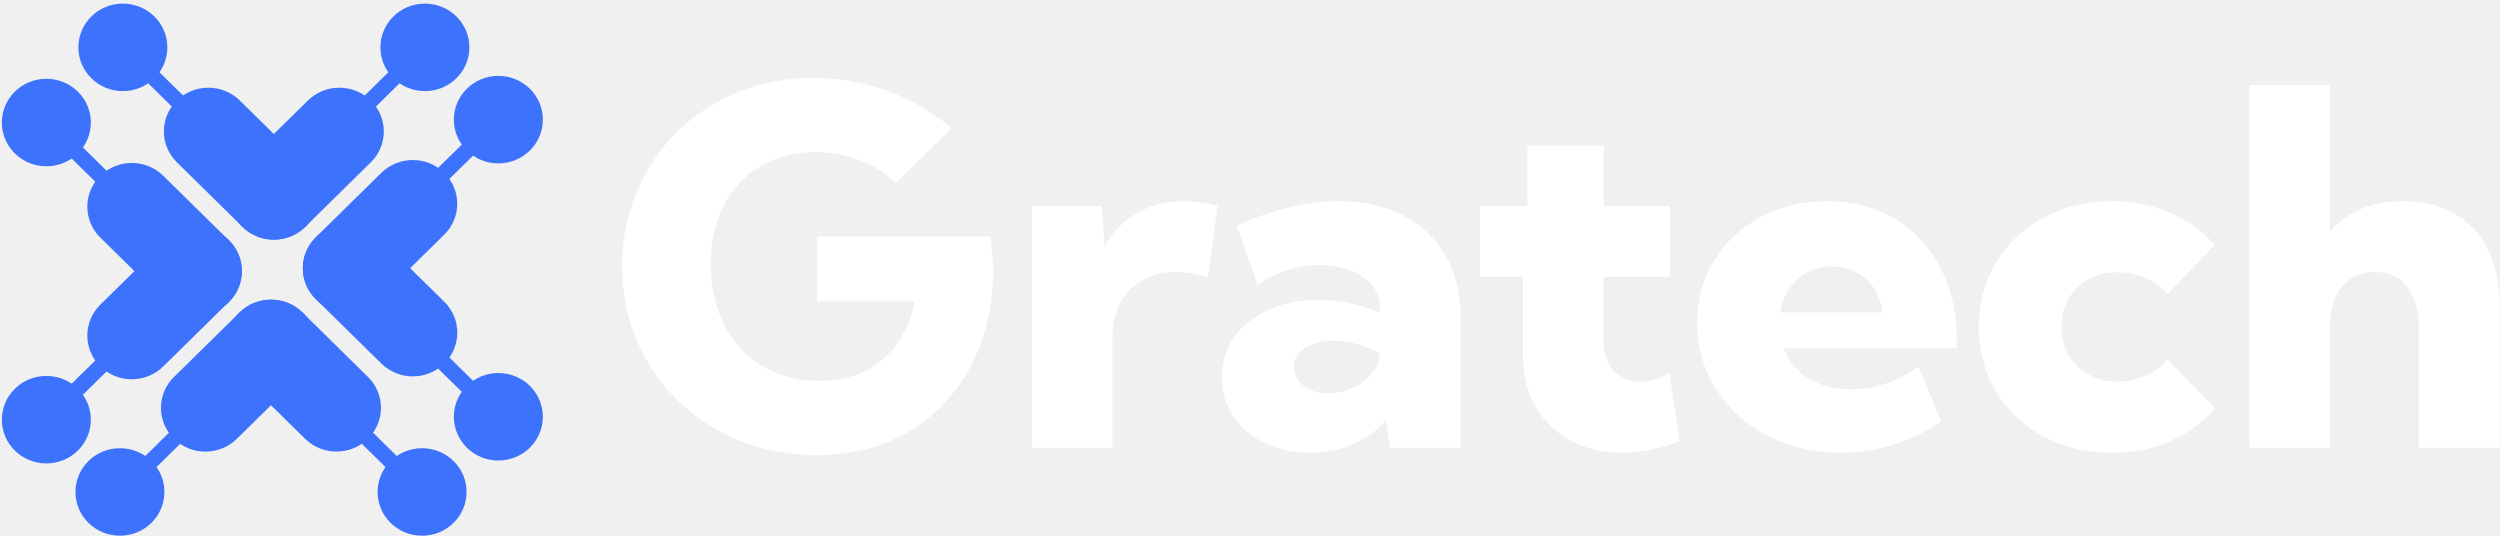
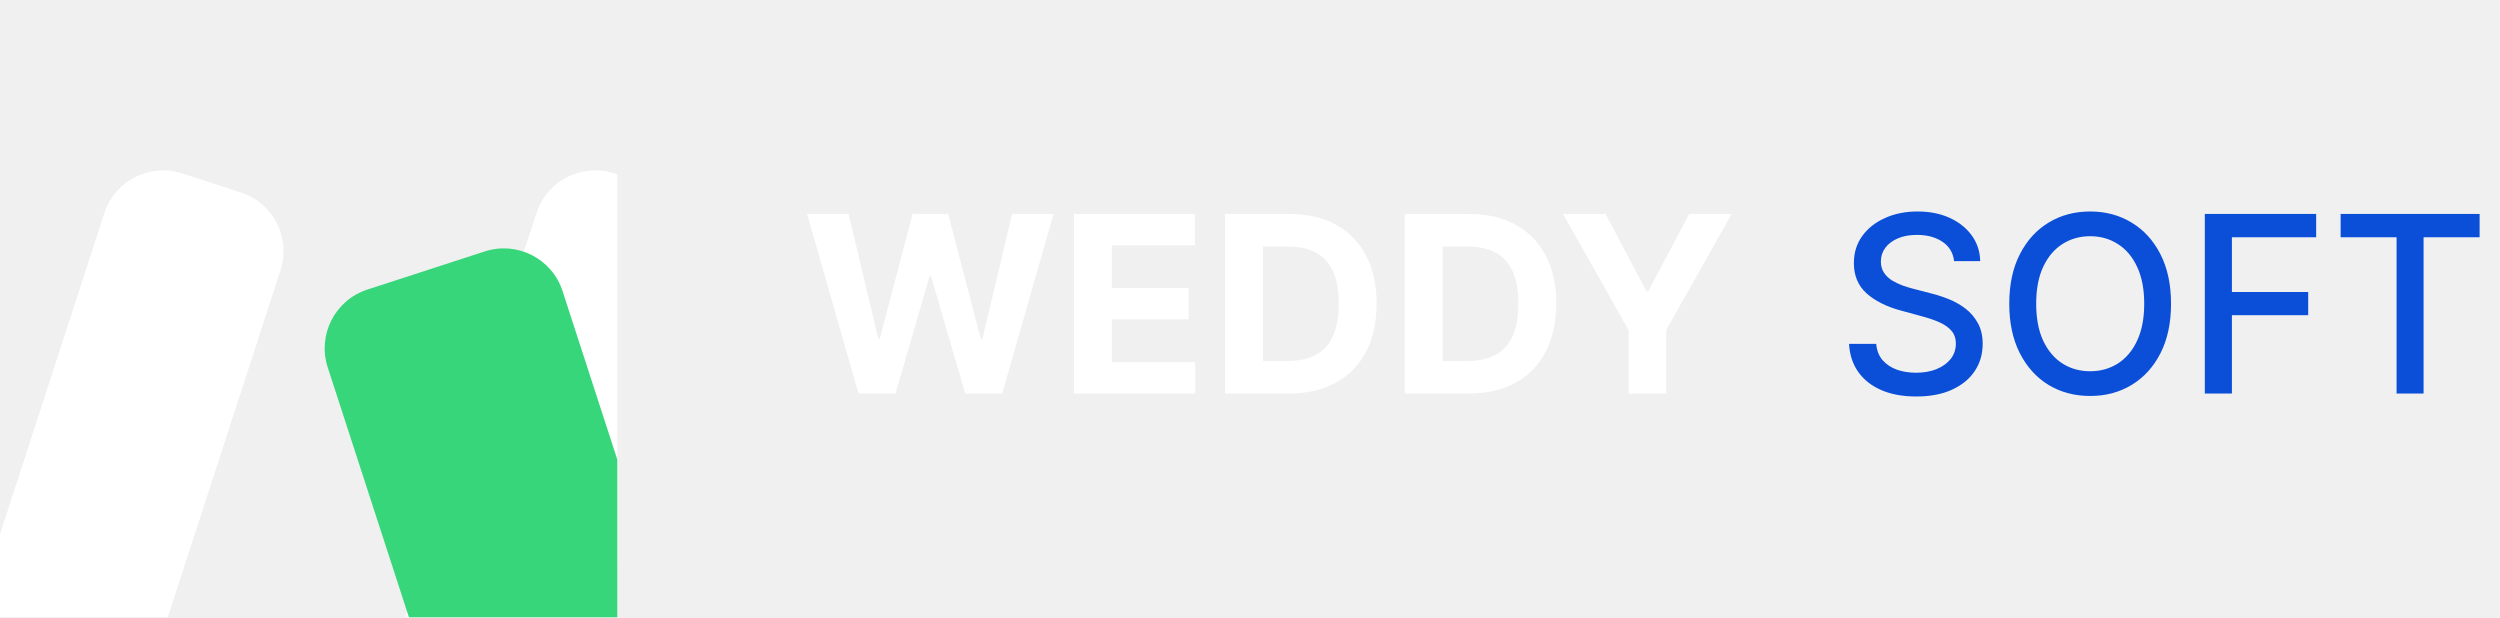
- <svg xmlns="http://www.w3.org/2000/svg" width="196" height="42" viewBox="0 0 196 42" fill="none">
-   <g clip-path="url(#clip0_622_1165)">
-     <path d="M176.344 35.11V6.674H182.667V18.181C184.042 16.576 185.944 15.774 188.374 15.774C190.764 15.774 192.627 16.507 193.964 17.973C195.301 19.439 195.969 21.48 195.969 24.096V35.11H189.646V25.783C189.646 24.368 189.344 23.275 188.74 22.504C188.149 21.72 187.307 21.328 186.214 21.328C185.096 21.328 184.222 21.72 183.593 22.504C182.976 23.287 182.667 24.38 182.667 25.783V35.11H176.344Z" fill="white" />
-     <path d="M173.673 32.002C172.734 33.088 171.571 33.941 170.183 34.561C168.795 35.18 167.259 35.489 165.576 35.489C163.571 35.489 161.778 35.066 160.197 34.219C158.629 33.36 157.396 32.191 156.496 30.712C155.596 29.221 155.146 27.527 155.146 25.632C155.146 23.736 155.596 22.049 156.496 20.57C157.396 19.079 158.629 17.91 160.197 17.063C161.778 16.204 163.571 15.774 165.576 15.774C167.246 15.774 168.769 16.084 170.145 16.703C171.533 17.309 172.696 18.144 173.634 19.205L169.932 23.053C169.483 22.523 168.905 22.106 168.197 21.802C167.504 21.499 166.777 21.347 166.019 21.347C165.171 21.347 164.413 21.531 163.744 21.897C163.089 22.251 162.568 22.75 162.183 23.395C161.81 24.039 161.624 24.772 161.624 25.594C161.624 26.441 161.81 27.192 162.183 27.85C162.568 28.494 163.089 29 163.744 29.366C164.413 29.733 165.171 29.916 166.019 29.916C166.777 29.916 167.51 29.765 168.217 29.461C168.924 29.158 169.496 28.741 169.932 28.21L173.673 32.002Z" fill="white" />
-     <path d="M152.185 33.044C149.782 34.674 147.166 35.489 144.339 35.489C142.205 35.489 140.284 35.047 138.575 34.162C136.878 33.265 135.535 32.052 134.546 30.523C133.556 28.981 133.061 27.249 133.061 25.328C133.061 23.496 133.504 21.866 134.391 20.437C135.278 18.997 136.486 17.859 138.016 17.025C139.558 16.191 141.299 15.774 143.24 15.774C145.258 15.774 147.031 16.235 148.56 17.158C150.09 18.08 151.279 19.363 152.127 21.006C152.988 22.637 153.419 24.532 153.419 26.693V27.3H139.847C140.078 27.919 140.425 28.469 140.888 28.949C141.363 29.429 141.955 29.815 142.661 30.106C143.369 30.384 144.178 30.523 145.091 30.523C146.98 30.523 148.753 29.922 150.411 28.722L152.185 33.044ZM139.577 24.494H147.597C147.52 23.787 147.301 23.161 146.941 22.617C146.581 22.074 146.106 21.651 145.515 21.347C144.936 21.044 144.287 20.892 143.568 20.892C142.835 20.892 142.186 21.057 141.621 21.385C141.068 21.701 140.612 22.131 140.252 22.674C139.905 23.205 139.68 23.812 139.577 24.494Z" fill="white" />
-     <path d="M131.685 34.599C130.142 35.193 128.645 35.49 127.193 35.49C125.663 35.49 124.307 35.173 123.125 34.542C121.956 33.897 121.043 33.013 120.388 31.888C119.732 30.75 119.405 29.43 119.405 27.926V21.708H116.031V16.153H119.752V11.414H125.728V16.153H130.933V21.708H125.728V26.807C125.728 27.805 126.011 28.576 126.576 29.12C127.142 29.663 127.823 29.935 128.619 29.935C129.391 29.935 130.142 29.695 130.875 29.215L131.685 34.599Z" fill="white" />
-     <path d="M114.516 35.11H108.983L108.655 32.949C107.948 33.758 107.087 34.384 106.072 34.826C105.057 35.268 103.938 35.489 102.718 35.489C101.381 35.489 100.192 35.237 99.151 34.731C98.11 34.226 97.288 33.531 96.684 32.646C96.092 31.749 95.797 30.731 95.797 29.594C95.797 28.393 96.118 27.338 96.761 26.428C97.416 25.518 98.316 24.804 99.46 24.286C100.604 23.768 101.908 23.509 103.373 23.509C104.208 23.509 105.031 23.597 105.841 23.774C106.663 23.951 107.447 24.197 108.193 24.513V24.115C108.193 23.445 107.987 22.864 107.576 22.371C107.164 21.878 106.605 21.493 105.898 21.215C105.192 20.924 104.388 20.779 103.489 20.779C102.602 20.779 101.741 20.918 100.905 21.196C100.07 21.461 99.305 21.847 98.611 22.352L96.954 17.708C98.316 17.063 99.671 16.583 101.021 16.267C102.383 15.938 103.694 15.774 104.954 15.774C106.895 15.774 108.578 16.147 110.005 16.892C111.444 17.638 112.556 18.693 113.34 20.058C114.124 21.411 114.516 23.016 114.516 24.873V35.11ZM104.144 30.845C104.8 30.845 105.429 30.706 106.033 30.428C106.65 30.137 107.151 29.758 107.537 29.29C107.935 28.823 108.141 28.324 108.154 27.793V27.717C107.64 27.388 107.068 27.142 106.438 26.978C105.808 26.801 105.179 26.712 104.549 26.712C103.611 26.712 102.859 26.902 102.294 27.281C101.728 27.648 101.445 28.14 101.445 28.76C101.445 29.151 101.561 29.512 101.792 29.84C102.024 30.156 102.345 30.403 102.756 30.579C103.167 30.756 103.63 30.845 104.144 30.845Z" fill="white" />
-     <path d="M87.211 35.11H80.888V16.153H86.382L86.594 19.281C87.237 18.169 88.091 17.309 89.158 16.703C90.225 16.084 91.446 15.774 92.821 15.774C93.245 15.774 93.675 15.806 94.112 15.869C94.562 15.932 95.012 16.027 95.462 16.153L94.691 21.745C93.791 21.467 92.949 21.328 92.165 21.328C91.163 21.328 90.289 21.543 89.544 21.973C88.798 22.403 88.22 23.003 87.808 23.774C87.41 24.545 87.211 25.455 87.211 26.504V35.11Z" fill="white" />
-     <path d="M70.216 14.352C69.457 13.581 68.532 12.987 67.44 12.57C66.347 12.14 65.177 11.926 63.931 11.926C62.697 11.926 61.579 12.134 60.576 12.551C59.574 12.968 58.706 13.569 57.974 14.352C57.254 15.123 56.695 16.046 56.297 17.12C55.911 18.194 55.718 19.401 55.718 20.741C55.718 22.093 55.924 23.332 56.335 24.456C56.746 25.569 57.325 26.529 58.071 27.338C58.829 28.134 59.728 28.753 60.769 29.196C61.81 29.638 62.967 29.859 64.239 29.859C65.242 29.859 66.154 29.72 66.977 29.442C67.812 29.151 68.545 28.741 69.174 28.21C69.817 27.666 70.35 27.009 70.775 26.238C71.212 25.467 71.526 24.595 71.719 23.622H64.046V18.542H77.676L77.869 21.082C77.869 23.243 77.535 25.221 76.866 27.016C76.198 28.798 75.247 30.34 74.013 31.641C72.792 32.93 71.334 33.929 69.637 34.636C67.941 35.331 66.058 35.679 63.989 35.679C61.843 35.679 59.844 35.306 57.993 34.56C56.156 33.802 54.542 32.753 53.154 31.414C51.779 30.074 50.706 28.507 49.935 26.712C49.164 24.905 48.778 22.946 48.778 20.835C48.778 18.763 49.157 16.835 49.916 15.054C50.674 13.259 51.728 11.692 53.077 10.352C54.44 9.012 56.027 7.97 57.839 7.224C59.664 6.479 61.637 6.106 63.757 6.106C65.749 6.106 67.683 6.447 69.56 7.129C71.436 7.812 73.12 8.785 74.611 10.049L70.216 14.352Z" fill="white" />
-     <path d="M21.474 18.788C23.4 18.788 24.962 17.253 24.962 15.358C24.962 13.464 23.4 11.928 21.474 11.928C19.547 11.928 17.985 13.464 17.985 15.358C17.985 17.253 19.547 18.788 21.474 18.788Z" fill="#3C72FC" />
-     <path d="M19.008 17.781L13.871 12.729C12.508 11.389 12.508 9.218 13.871 7.881C15.234 6.541 17.442 6.541 18.801 7.881L23.938 12.932L19.008 17.781Z" fill="#3C72FC" />
-     <path d="M9.633 7.143C11.559 7.143 13.121 5.607 13.121 3.713C13.121 1.818 11.559 0.283 9.633 0.283C7.706 0.283 6.145 1.818 6.145 3.713C6.145 5.607 7.706 7.143 9.633 7.143Z" fill="#3C72FC" />
-     <path d="M15.565 10.412L9.722 4.666L10.605 3.802L16.444 9.544L15.565 10.412Z" fill="#3C72FC" />
-     <path d="M21.468 18.788C23.394 18.788 24.956 17.253 24.956 15.358C24.956 13.464 23.394 11.928 21.468 11.928C19.541 11.928 17.98 13.464 17.98 15.358C17.98 17.253 19.541 18.788 21.468 18.788Z" fill="#3C72FC" />
-     <path d="M19.001 12.932L24.138 7.881C25.501 6.541 27.709 6.541 29.068 7.881C30.431 9.222 30.431 11.393 29.068 12.729L23.931 17.781L19.001 12.932Z" fill="#3C72FC" />
-     <path d="M33.312 7.143C35.239 7.143 36.801 5.607 36.801 3.713C36.801 1.818 35.239 0.283 33.312 0.283C31.386 0.283 29.824 1.818 29.824 3.713C29.824 5.607 31.386 7.143 33.312 7.143Z" fill="#3C72FC" />
-     <path d="M27.382 10.412L26.5 9.544L32.342 3.802L33.221 4.666L27.382 10.412Z" fill="#3C72FC" />
-     <path d="M27.23 24.459C29.156 24.459 30.718 22.923 30.718 21.029C30.718 19.134 29.156 17.598 27.23 17.598C25.303 17.598 23.741 19.134 23.741 21.029C23.741 22.923 25.303 24.459 27.23 24.459Z" fill="#3C72FC" />
-     <path d="M24.759 18.602L29.896 13.551C31.259 12.211 33.467 12.211 34.826 13.551C36.189 14.892 36.189 17.063 34.826 18.399L29.689 23.451L24.759 18.602Z" fill="#3C72FC" />
-     <path d="M39.071 12.809C40.997 12.809 42.559 11.274 42.559 9.379C42.559 7.485 40.997 5.949 39.071 5.949C37.144 5.949 35.582 7.485 35.582 9.379C35.582 11.274 37.144 12.809 39.071 12.809Z" fill="#3C72FC" />
-     <path d="M33.145 16.081L32.263 15.214L38.101 9.468L38.984 10.336L33.145 16.081Z" fill="#3C72FC" />
-     <path d="M27.23 24.459C29.156 24.459 30.718 22.924 30.718 21.029C30.718 19.134 29.156 17.599 27.23 17.599C25.303 17.599 23.741 19.134 23.741 21.029C23.741 22.924 25.303 24.459 27.23 24.459Z" fill="#3C72FC" />
-     <path d="M29.689 18.603L34.83 23.655C36.193 24.995 36.193 27.166 34.83 28.503C33.467 29.843 31.259 29.843 29.9 28.503L24.759 23.451L29.689 18.603Z" fill="#3C72FC" />
-     <path d="M39.071 36.105C40.997 36.105 42.559 34.569 42.559 32.674C42.559 30.78 40.997 29.244 39.071 29.244C37.144 29.244 35.582 30.78 35.582 32.674C35.582 34.569 37.144 36.105 39.071 36.105Z" fill="#3C72FC" />
-     <path d="M38.101 32.587L32.263 26.842L33.145 25.974L38.984 31.72L38.101 32.587Z" fill="#3C72FC" />
-     <path d="M21.25 30.354C23.176 30.354 24.738 28.818 24.738 26.924C24.738 25.029 23.176 23.494 21.25 23.494C19.323 23.494 17.761 25.029 17.761 26.924C17.761 28.818 19.323 30.354 21.25 30.354Z" fill="#3C72FC" />
-     <path d="M23.71 24.497L28.846 29.549C30.209 30.889 30.209 33.06 28.846 34.397C27.483 35.737 25.276 35.737 23.916 34.397L18.779 29.345L23.71 24.497Z" fill="#3C72FC" />
-     <path d="M33.091 41.999C35.017 41.999 36.579 40.464 36.579 38.569C36.579 36.675 35.017 35.139 33.091 35.139C31.164 35.139 29.602 36.675 29.602 38.569C29.602 40.464 31.164 41.999 33.091 41.999Z" fill="#3C72FC" />
-     <path d="M32.118 38.481L26.276 32.739L27.158 31.872L33.001 37.613L32.118 38.481Z" fill="#3C72FC" />
-     <path d="M21.247 30.354C23.174 30.354 24.736 28.818 24.736 26.924C24.736 25.029 23.174 23.494 21.247 23.494C19.321 23.494 17.759 25.029 17.759 26.924C17.759 28.818 19.321 30.354 21.247 30.354Z" fill="#3C72FC" />
-     <path d="M23.708 29.346L18.572 34.401C17.209 35.742 15.001 35.742 13.641 34.401C12.278 33.061 12.278 30.89 13.641 29.553L18.778 24.502L23.708 29.346Z" fill="#3C72FC" />
-     <path d="M9.403 41.999C11.33 41.999 12.891 40.464 12.891 38.569C12.891 36.675 11.33 35.139 9.403 35.139C7.477 35.139 5.915 36.675 5.915 38.569C5.915 40.464 7.477 41.999 9.403 41.999Z" fill="#3C72FC" />
-     <path d="M10.375 38.481L9.493 37.613L15.335 31.872L16.218 32.739L10.375 38.481Z" fill="#3C72FC" />
-     <path d="M15.474 24.683C17.401 24.683 18.963 23.147 18.963 21.253C18.963 19.358 17.401 17.822 15.474 17.822C13.548 17.822 11.986 19.358 11.986 21.253C11.986 23.147 13.548 24.683 15.474 24.683Z" fill="#3C72FC" />
-     <path d="M17.935 23.679L12.798 28.73C11.435 30.07 9.227 30.07 7.868 28.73C6.505 27.39 6.505 25.219 7.868 23.882L13.005 18.831L17.935 23.679Z" fill="#3C72FC" />
-     <path d="M3.633 36.332C5.56 36.332 7.122 34.797 7.122 32.902C7.122 31.008 5.56 29.472 3.633 29.472C1.707 29.472 0.145 31.008 0.145 32.902C0.145 34.797 1.707 36.332 3.633 36.332Z" fill="#3C72FC" />
-     <path d="M4.605 32.81L3.723 31.946L9.562 26.201L10.444 27.068L4.605 32.81Z" fill="#3C72FC" />
-     <path d="M15.474 24.684C17.401 24.684 18.963 23.148 18.963 21.253C18.963 19.359 17.401 17.823 15.474 17.823C13.548 17.823 11.986 19.359 11.986 21.253C11.986 23.148 13.548 24.684 15.474 24.684Z" fill="#3C72FC" />
-     <path d="M13.005 23.68L7.868 18.628C6.505 17.288 6.505 15.117 7.868 13.78C9.231 12.44 11.439 12.44 12.798 13.78L17.935 18.831L13.005 23.68Z" fill="#3C72FC" />
-     <path d="M3.633 13.037C5.56 13.037 7.122 11.502 7.122 9.607C7.122 7.713 5.56 6.177 3.633 6.177C1.707 6.177 0.145 7.713 0.145 9.607C0.145 11.502 1.707 13.037 3.633 13.037Z" fill="#3C72FC" />
-     <path d="M9.562 16.305L3.723 10.563L4.605 9.695L10.444 15.441L9.562 16.305Z" fill="#3C72FC" />
+ <svg xmlns="http://www.w3.org/2000/svg" width="162" height="40" viewBox="0 0 162 40" fill="none" role="img" aria-label="WeddySoft">
+   <g clip-path="url(#ws-clip)">
+     <rect x="8" y="10" width="12" height="36" rx="4" transform="rotate(18 8 10)" fill="white" />
+     <rect x="36" y="10" width="12" height="36" rx="4" transform="rotate(18 36 10)" fill="white" />
+     <rect x="20" y="20" width="16" height="26" rx="4" transform="rotate(-18 20 20)" fill="#38D67A" />
  </g>
+   <path d="M55.631 25.5L52.301 13.864H54.989L56.915 21.949H57.011L59.136 13.864H61.438L63.557 21.966H63.659L65.585 13.864H68.273L64.943 25.5H62.545L60.33 17.892H60.239L58.028 25.5H55.631ZM69.59 25.5V13.864H77.43V15.892H72.05V18.665H77.027V20.693H72.05V23.472H77.453V25.5H69.59ZM83.511 25.5H79.386V13.864H83.546C84.716 13.864 85.724 14.097 86.568 14.562C87.413 15.025 88.062 15.689 88.517 16.557C88.975 17.424 89.204 18.462 89.204 19.671C89.204 20.883 88.975 21.924 88.517 22.796C88.062 23.667 87.409 24.335 86.557 24.801C85.708 25.267 84.693 25.5 83.511 25.5ZM81.847 23.392H83.409C84.136 23.392 84.748 23.263 85.244 23.006C85.744 22.744 86.119 22.341 86.369 21.796C86.623 21.246 86.75 20.538 86.75 19.671C86.75 18.811 86.623 18.108 86.369 17.562C86.119 17.017 85.746 16.616 85.25 16.358C84.754 16.1 84.142 15.972 83.415 15.972H81.847V23.392ZM95.152 25.5H91.027V13.864H95.186C96.356 13.864 97.364 14.097 98.209 14.562C99.053 15.025 99.703 15.689 100.158 16.557C100.616 17.424 100.845 18.462 100.845 19.671C100.845 20.883 100.616 21.924 100.158 22.796C99.703 23.667 99.05 24.335 98.197 24.801C97.349 25.267 96.334 25.5 95.152 25.5ZM93.487 23.392H95.05C95.777 23.392 96.389 23.263 96.885 23.006C97.385 22.744 97.76 22.341 98.01 21.796C98.264 21.246 98.391 20.538 98.391 19.671C98.391 18.811 98.264 18.108 98.01 17.562C97.76 17.017 97.387 16.616 96.891 16.358C96.394 16.1 95.783 15.972 95.055 15.972H93.487V23.392ZM101.283 13.864H104.038L106.692 18.875H106.805L109.459 13.864H112.214L107.97 21.386V25.5H105.527V21.386L101.283 13.864Z" fill="white" />
+   <path d="M126.625 16.921C126.564 16.383 126.314 15.966 125.875 15.671C125.436 15.371 124.883 15.222 124.216 15.222C123.739 15.222 123.326 15.297 122.977 15.449C122.629 15.597 122.358 15.801 122.165 16.062C121.975 16.32 121.881 16.614 121.881 16.943C121.881 17.22 121.945 17.458 122.074 17.659C122.206 17.86 122.379 18.028 122.591 18.165C122.807 18.297 123.038 18.409 123.284 18.5C123.53 18.587 123.767 18.659 123.994 18.716L125.131 19.011C125.502 19.102 125.883 19.225 126.273 19.381C126.663 19.536 127.025 19.741 127.358 19.994C127.691 20.248 127.96 20.562 128.165 20.938C128.373 21.312 128.477 21.761 128.477 22.284C128.477 22.943 128.307 23.528 127.966 24.04C127.629 24.551 127.138 24.954 126.494 25.25C125.854 25.546 125.08 25.693 124.17 25.693C123.299 25.693 122.545 25.555 121.909 25.278C121.273 25.002 120.775 24.61 120.415 24.102C120.055 23.591 119.856 22.985 119.818 22.284H121.58C121.614 22.704 121.75 23.055 121.989 23.335C122.231 23.612 122.54 23.818 122.915 23.954C123.294 24.087 123.708 24.153 124.159 24.153C124.655 24.153 125.097 24.076 125.483 23.921C125.873 23.761 126.18 23.542 126.403 23.261C126.627 22.977 126.739 22.646 126.739 22.267C126.739 21.922 126.64 21.64 126.443 21.421C126.25 21.201 125.987 21.019 125.653 20.875C125.324 20.731 124.951 20.604 124.534 20.494L123.159 20.119C122.227 19.866 121.489 19.492 120.943 19C120.402 18.508 120.131 17.856 120.131 17.046C120.131 16.375 120.313 15.79 120.676 15.29C121.04 14.79 121.532 14.402 122.153 14.125C122.775 13.845 123.475 13.704 124.256 13.704C125.044 13.704 125.739 13.843 126.341 14.119C126.947 14.396 127.424 14.777 127.773 15.261C128.121 15.742 128.303 16.296 128.318 16.921H126.625ZM140.683 19.682C140.683 20.924 140.456 21.992 140.001 22.886C139.547 23.776 138.924 24.462 138.132 24.943C137.344 25.421 136.448 25.659 135.445 25.659C134.437 25.659 133.537 25.421 132.746 24.943C131.958 24.462 131.337 23.775 130.882 22.881C130.428 21.987 130.2 20.921 130.2 19.682C130.2 18.439 130.428 17.373 130.882 16.483C131.337 15.589 131.958 14.903 132.746 14.426C133.537 13.945 134.437 13.704 135.445 13.704C136.448 13.704 137.344 13.945 138.132 14.426C138.924 14.903 139.547 15.589 140.001 16.483C140.456 17.373 140.683 18.439 140.683 19.682ZM138.945 19.682C138.945 18.735 138.791 17.938 138.484 17.29C138.181 16.638 137.765 16.146 137.234 15.812C136.708 15.475 136.111 15.307 135.445 15.307C134.774 15.307 134.176 15.475 133.649 15.812C133.123 16.146 132.706 16.638 132.399 17.29C132.096 17.938 131.945 18.735 131.945 19.682C131.945 20.629 132.096 21.428 132.399 22.079C132.706 22.727 133.123 23.22 133.649 23.557C134.176 23.89 134.774 24.057 135.445 24.057C136.111 24.057 136.708 23.89 137.234 23.557C137.765 23.22 138.181 22.727 138.484 22.079C138.791 21.428 138.945 20.629 138.945 19.682ZM142.872 25.5V13.864H150.088V15.375H144.628V18.921H149.571V20.426H144.628V25.5H142.872ZM151.673 15.375V13.864H160.679V15.375H157.048V25.5H155.298V15.375H151.673Z" fill="#0B4FD9" />
  <defs>
-     <clipPath id="clip0_622_1165">
-       <rect width="196" height="42" fill="white" />
+     <clipPath id="ws-clip">
+       <rect width="40" height="40" fill="white" />
    </clipPath>
  </defs>
</svg>
